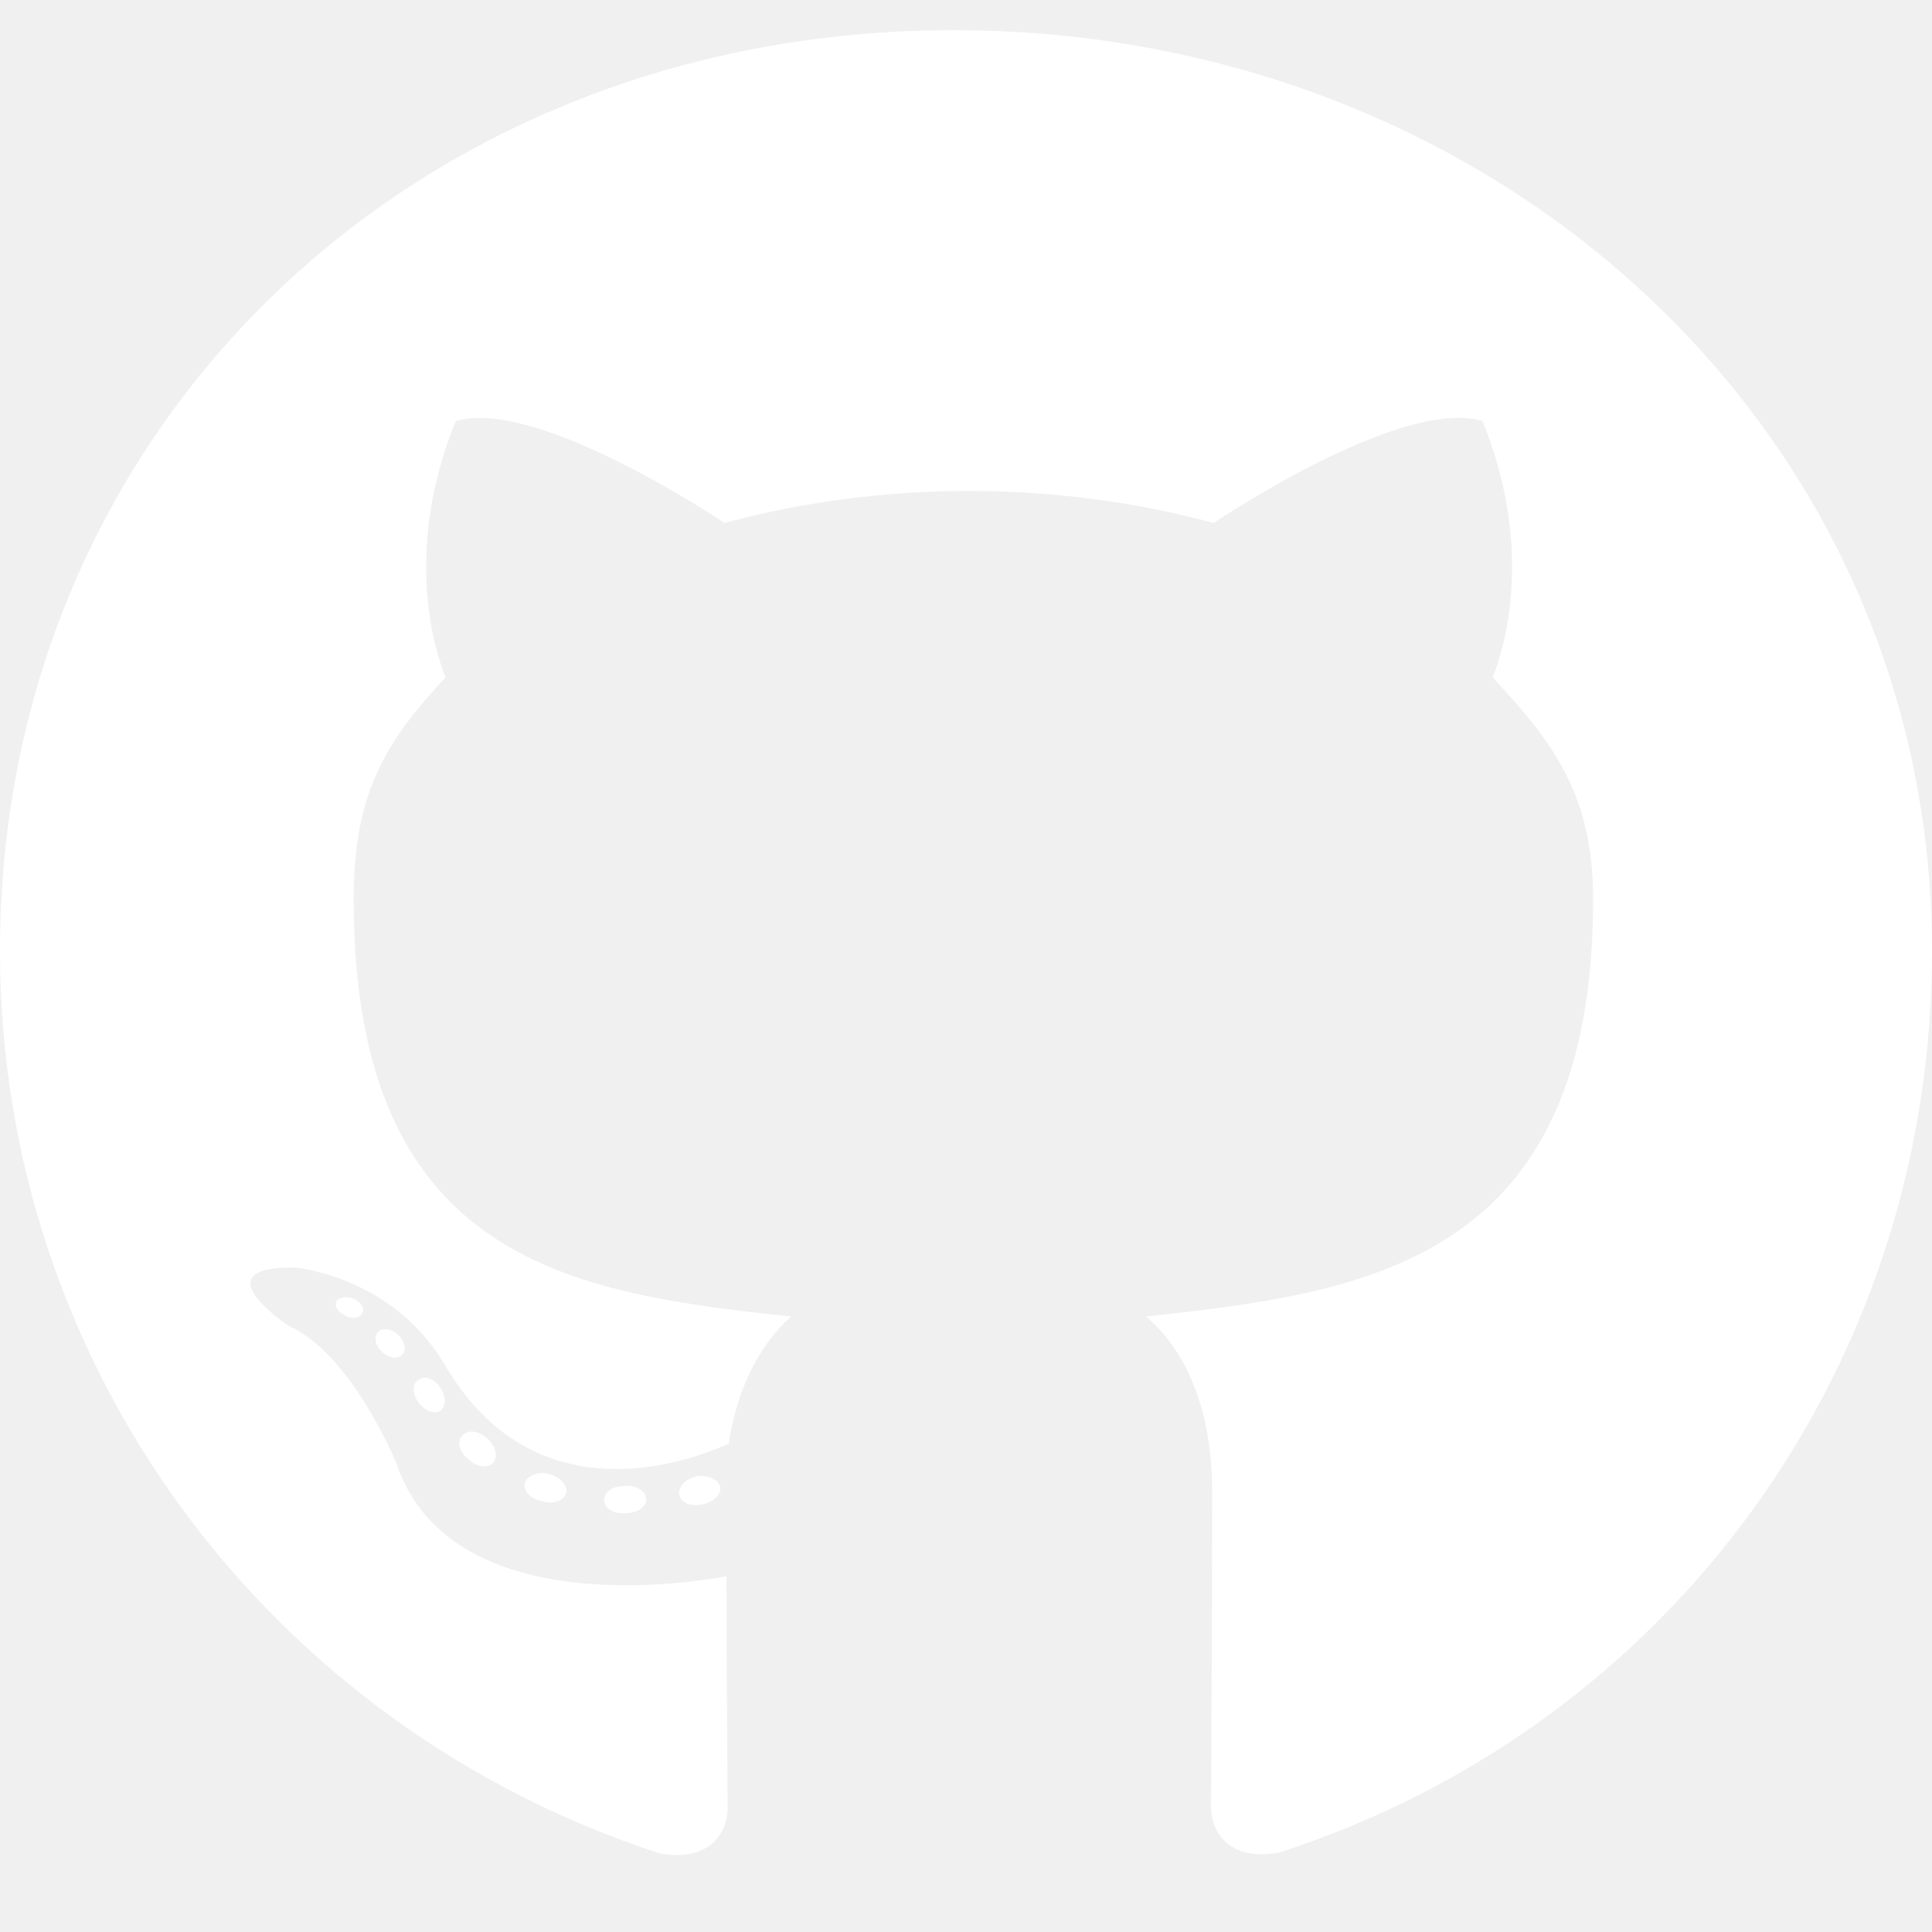
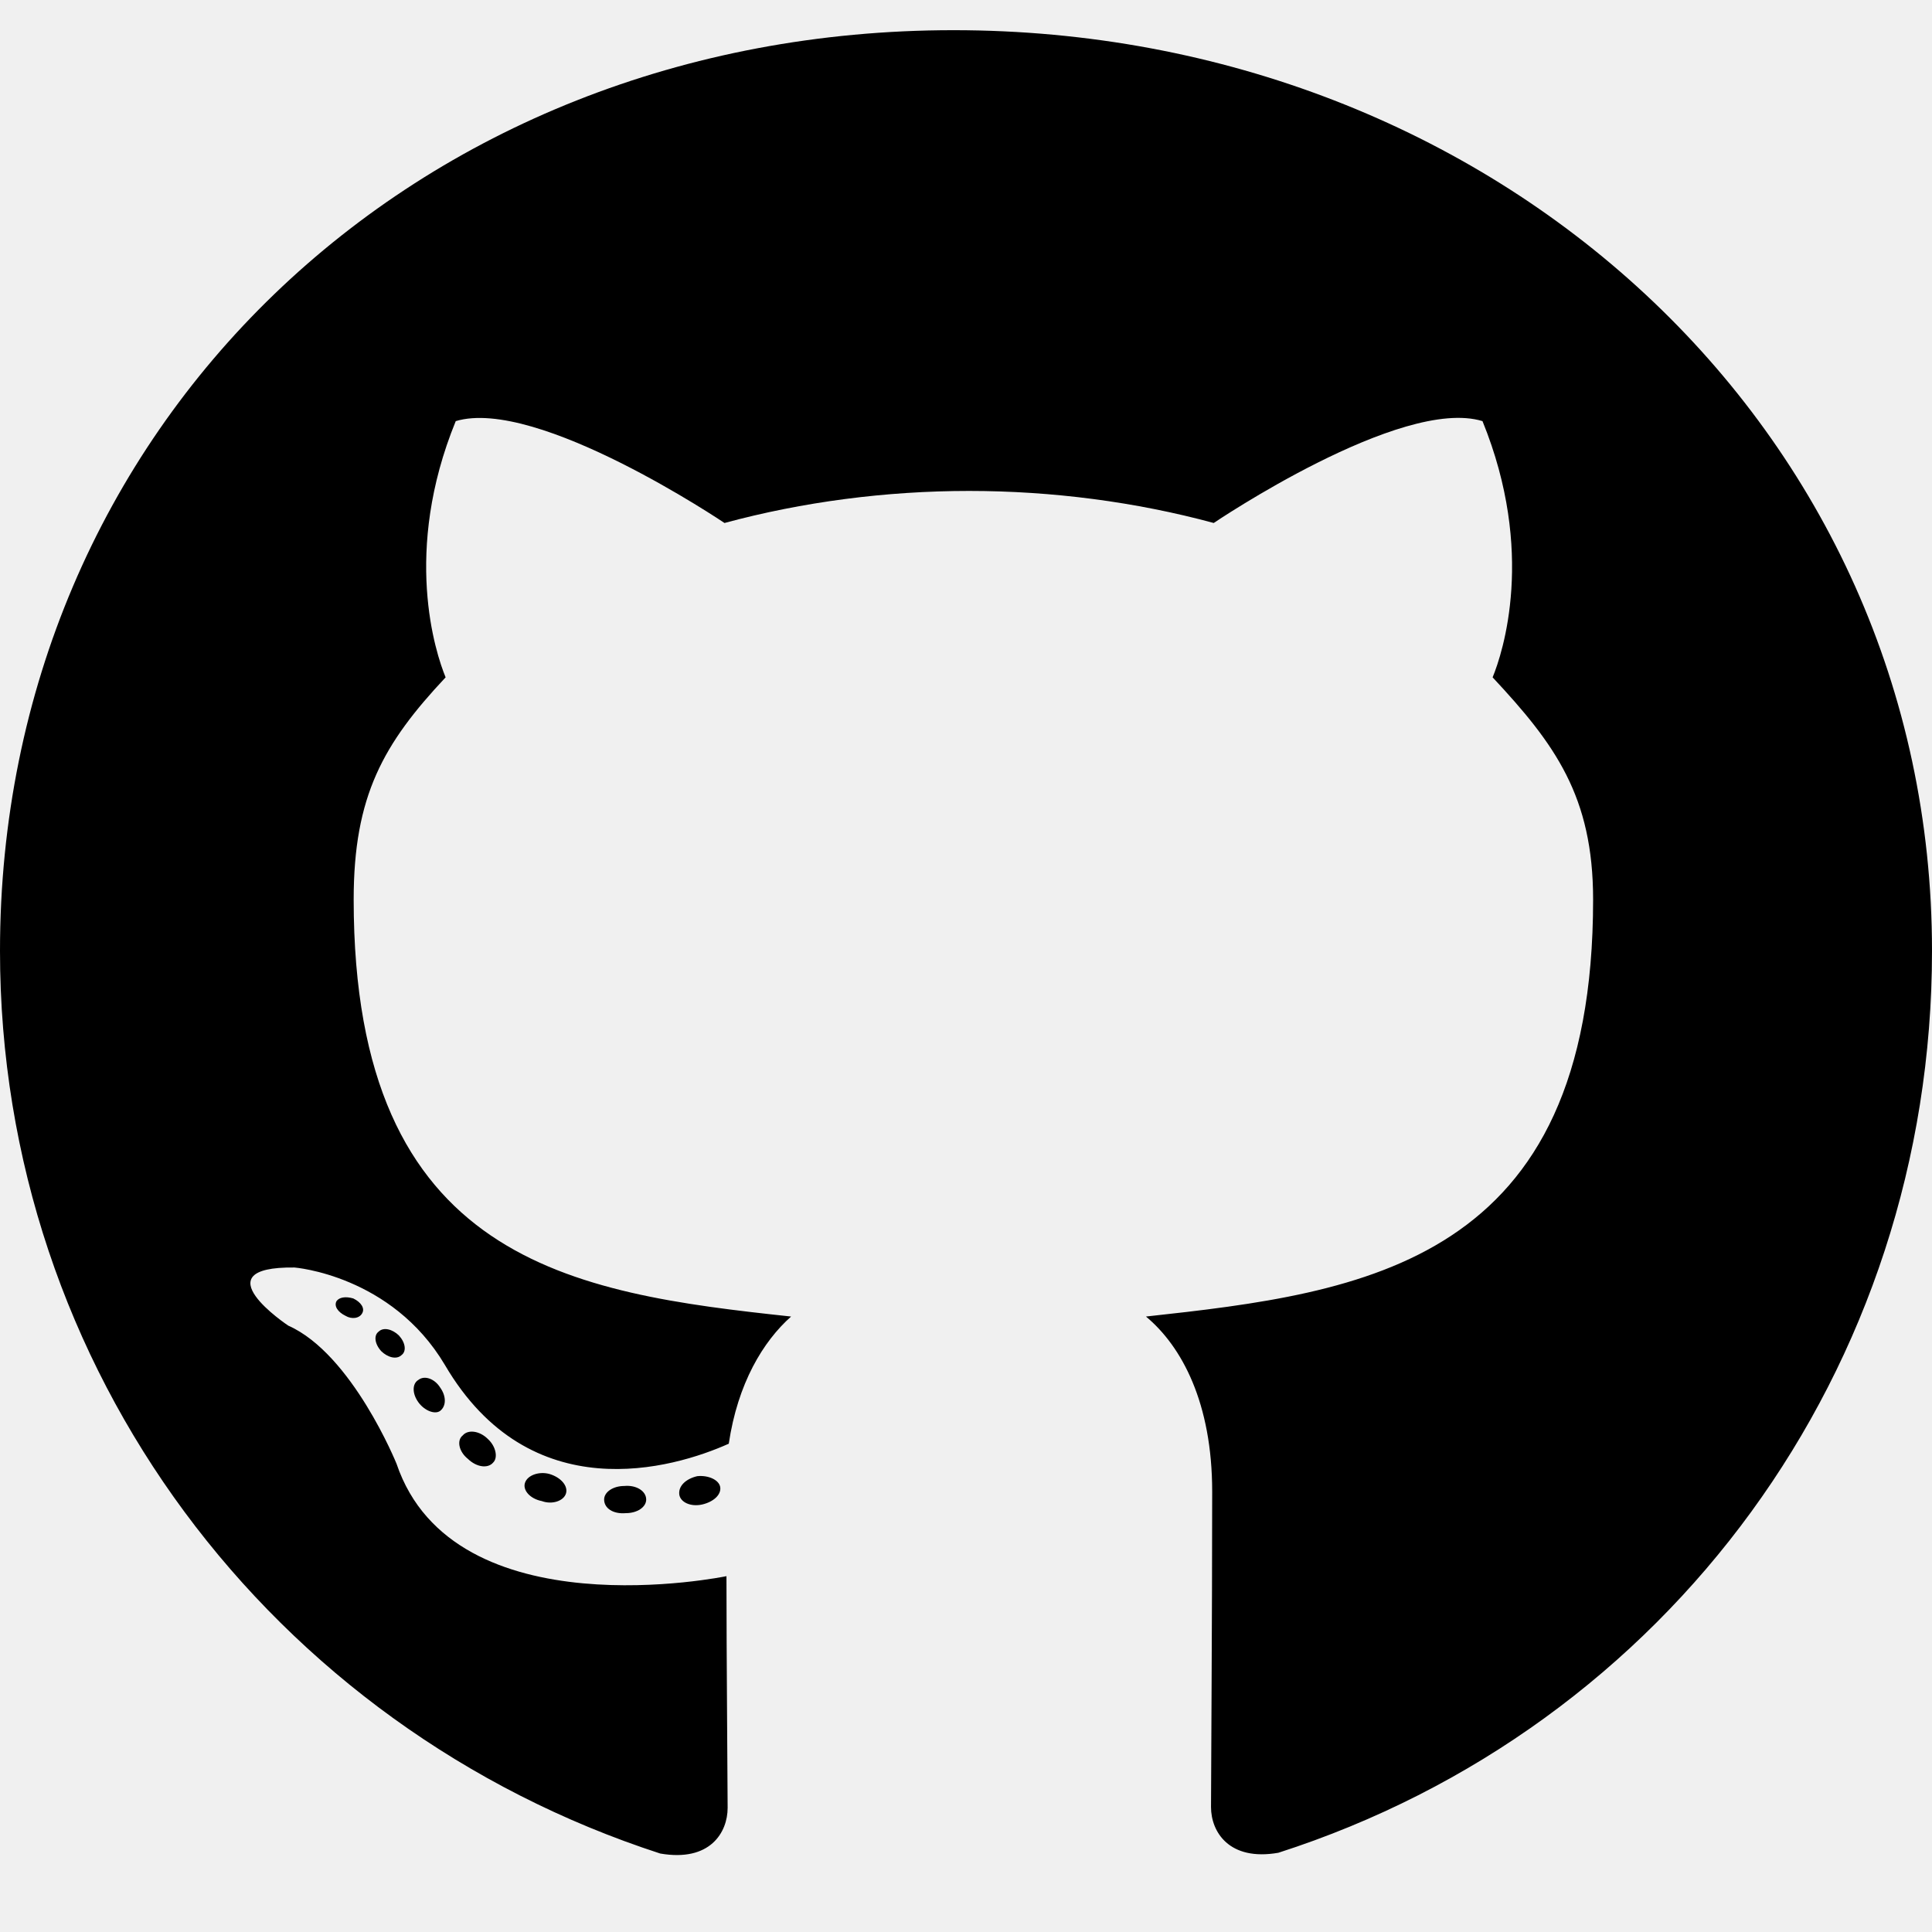
<svg xmlns="http://www.w3.org/2000/svg" width="33" height="33" viewBox="0 0 66 66" fill="none">
-   <path d="M22.075 51.227C22.075 51.485 21.769 51.691 21.384 51.691C20.944 51.73 20.638 51.524 20.638 51.227C20.638 50.969 20.944 50.763 21.33 50.763C21.729 50.725 22.075 50.931 22.075 51.227ZM17.937 50.647C17.844 50.905 18.11 51.202 18.509 51.279C18.855 51.408 19.254 51.279 19.334 51.021C19.414 50.763 19.161 50.467 18.762 50.351C18.416 50.261 18.03 50.389 17.937 50.647ZM23.819 50.428C23.433 50.518 23.166 50.763 23.206 51.06C23.246 51.318 23.592 51.485 23.991 51.395C24.377 51.305 24.643 51.06 24.604 50.802C24.564 50.557 24.204 50.389 23.819 50.428ZM32.574 1.031C14.118 1.031 0 14.605 0 32.484C0 46.78 9.288 59.013 22.554 63.319C24.258 63.615 24.857 62.597 24.857 61.759C24.857 60.96 24.817 56.551 24.817 53.844C24.817 53.844 15.502 55.778 13.546 50.003C13.546 50.003 12.029 46.252 9.847 45.285C9.847 45.285 6.8 43.261 10.06 43.3C10.06 43.3 13.373 43.557 15.196 46.625C18.11 51.601 22.994 50.17 24.896 49.319C25.202 47.257 26.067 45.826 27.025 44.975C19.587 44.176 12.082 43.132 12.082 30.731C12.082 27.186 13.094 25.407 15.223 23.139C14.877 22.301 13.746 18.846 15.569 14.386C18.35 13.548 24.75 17.866 24.75 17.866C27.411 17.145 30.272 16.771 33.106 16.771C35.941 16.771 38.802 17.145 41.463 17.866C41.463 17.866 47.863 13.535 50.644 14.386C52.467 18.859 51.336 22.301 50.99 23.139C53.119 25.42 54.423 27.199 54.423 30.731C54.423 43.171 46.586 44.163 39.148 44.975C40.372 45.994 41.41 47.927 41.41 50.957C41.41 55.301 41.37 60.676 41.37 61.733C41.37 62.571 41.982 63.589 43.672 63.293C56.978 59.013 66 46.78 66 32.484C66 14.605 51.03 1.031 32.574 1.031ZM12.934 45.491C12.761 45.62 12.801 45.916 13.027 46.161C13.24 46.368 13.546 46.458 13.719 46.29C13.892 46.161 13.852 45.865 13.626 45.62C13.413 45.414 13.107 45.323 12.934 45.491ZM11.497 44.447C11.404 44.614 11.537 44.821 11.803 44.95C12.016 45.078 12.282 45.04 12.375 44.859C12.468 44.692 12.335 44.486 12.069 44.357C11.803 44.279 11.59 44.318 11.497 44.447ZM15.808 49.036C15.595 49.203 15.675 49.59 15.981 49.835C16.287 50.132 16.673 50.17 16.846 49.964C17.019 49.797 16.939 49.41 16.673 49.165C16.38 48.868 15.981 48.83 15.808 49.036ZM14.291 47.141C14.078 47.27 14.078 47.605 14.291 47.902C14.504 48.198 14.863 48.327 15.036 48.198C15.249 48.031 15.249 47.695 15.036 47.399C14.85 47.102 14.504 46.973 14.291 47.141Z" fill="#fff" />
+   <path d="M22.075 51.227C22.075 51.485 21.769 51.691 21.384 51.691C20.944 51.73 20.638 51.524 20.638 51.227C20.638 50.969 20.944 50.763 21.33 50.763C21.729 50.725 22.075 50.931 22.075 51.227ZM17.937 50.647C17.844 50.905 18.11 51.202 18.509 51.279C18.855 51.408 19.254 51.279 19.334 51.021C19.414 50.763 19.161 50.467 18.762 50.351C18.416 50.261 18.03 50.389 17.937 50.647ZM23.819 50.428C23.433 50.518 23.166 50.763 23.206 51.06C23.246 51.318 23.592 51.485 23.991 51.395C24.377 51.305 24.643 51.06 24.604 50.802C24.564 50.557 24.204 50.389 23.819 50.428ZM32.574 1.031C14.118 1.031 0 14.605 0 32.484C0 46.78 9.288 59.013 22.554 63.319C24.258 63.615 24.857 62.597 24.857 61.759C24.857 60.96 24.817 56.551 24.817 53.844C24.817 53.844 15.502 55.778 13.546 50.003C13.546 50.003 12.029 46.252 9.847 45.285C9.847 45.285 6.8 43.261 10.06 43.3C10.06 43.3 13.373 43.557 15.196 46.625C18.11 51.601 22.994 50.17 24.896 49.319C25.202 47.257 26.067 45.826 27.025 44.975C19.587 44.176 12.082 43.132 12.082 30.731C12.082 27.186 13.094 25.407 15.223 23.139C14.877 22.301 13.746 18.846 15.569 14.386C18.35 13.548 24.75 17.866 24.75 17.866C27.411 17.145 30.272 16.771 33.106 16.771C35.941 16.771 38.802 17.145 41.463 17.866C41.463 17.866 47.863 13.535 50.644 14.386C52.467 18.859 51.336 22.301 50.99 23.139C53.119 25.42 54.423 27.199 54.423 30.731C54.423 43.171 46.586 44.163 39.148 44.975C40.372 45.994 41.41 47.927 41.41 50.957C41.41 55.301 41.37 60.676 41.37 61.733C41.37 62.571 41.982 63.589 43.672 63.293C56.978 59.013 66 46.78 66 32.484C66 14.605 51.03 1.031 32.574 1.031ZM12.934 45.491C12.761 45.62 12.801 45.916 13.027 46.161C13.24 46.368 13.546 46.458 13.719 46.29C13.892 46.161 13.852 45.865 13.626 45.62C13.413 45.414 13.107 45.323 12.934 45.491ZM11.497 44.447C11.404 44.614 11.537 44.821 11.803 44.95C12.016 45.078 12.282 45.04 12.375 44.859C12.468 44.692 12.335 44.486 12.069 44.357C11.803 44.279 11.59 44.318 11.497 44.447ZM15.808 49.036C15.595 49.203 15.675 49.59 15.981 49.835C16.287 50.132 16.673 50.17 16.846 49.964C17.019 49.797 16.939 49.41 16.673 49.165C16.38 48.868 15.981 48.83 15.808 49.036ZM14.291 47.141C14.078 47.27 14.078 47.605 14.291 47.902C14.504 48.198 14.863 48.327 15.036 48.198C15.249 48.031 15.249 47.695 15.036 47.399C14.85 47.102 14.504 46.973 14.291 47.141Z" fill="black" />
</svg>
